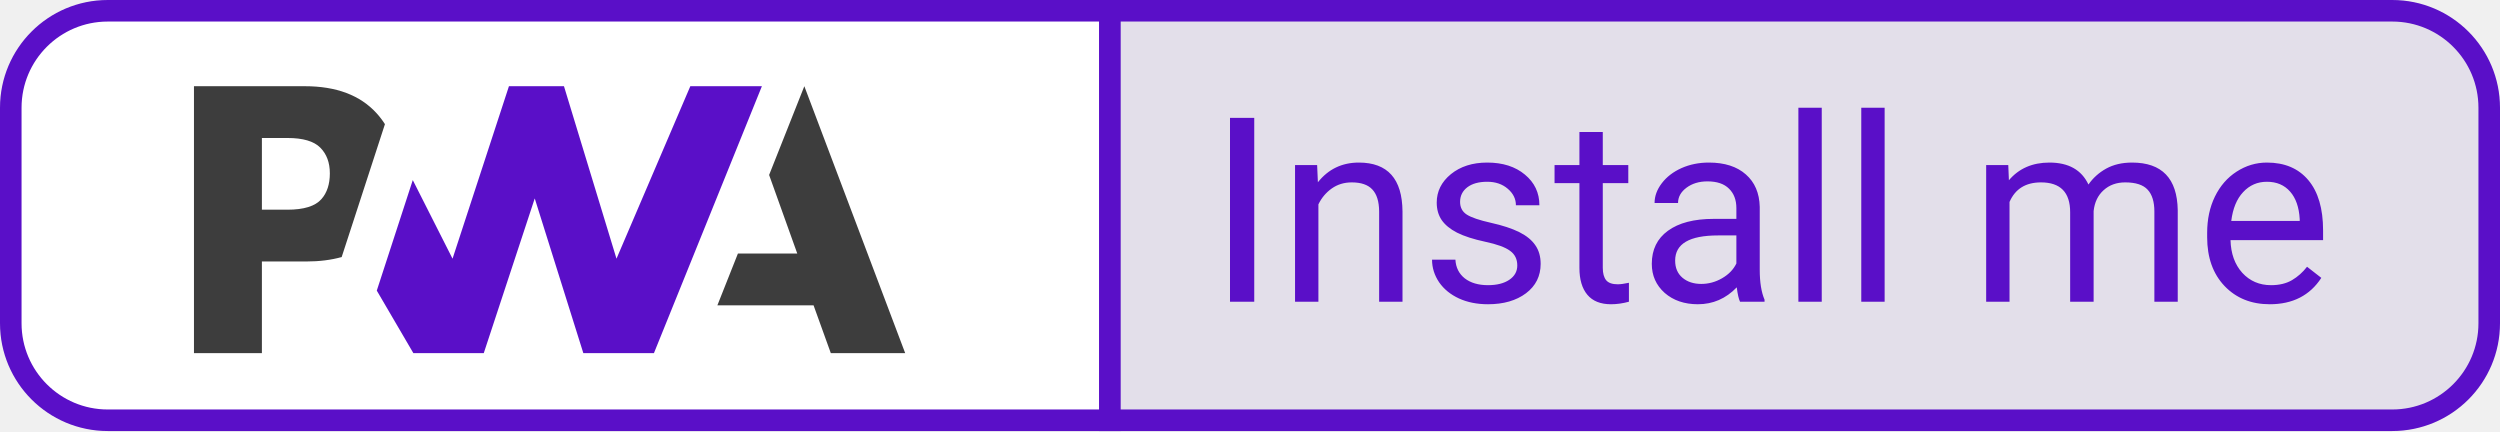
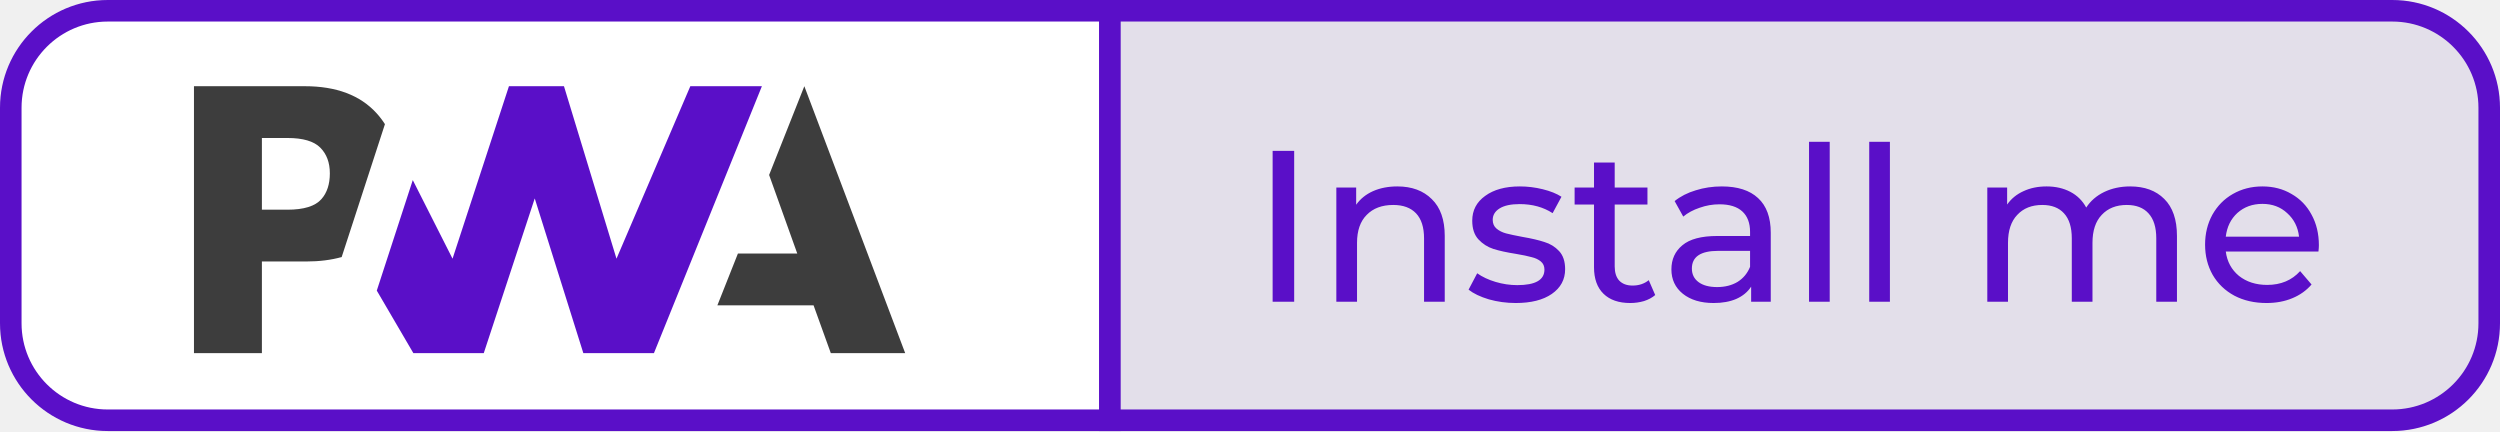
<svg xmlns="http://www.w3.org/2000/svg" width="116" height="20" viewBox="0 0 116 20" fill="none">
  <path d="M0.5 5C0.5 2.515 2.515 0.5 5 0.5H51.5V19.5H5C2.515 19.5 0.5 17.485 0.5 15V5Z" fill="white" stroke="#5A0FC8" />
  <path d="M33.287 14.166L34.24 11.763H36.993L35.687 8.118L37.321 4L42 16.384H38.549L37.749 14.166H33.287Z" fill="#3D3D3D" />
  <path d="M30.343 16.384L35.352 4L32.031 4L28.605 12.003L26.168 4H23.615L20.998 12.003L19.153 8.356L17.483 13.484L19.179 16.384H22.447L24.812 9.207L27.066 16.384H30.343Z" fill="#5A0FC8" />
  <path d="M12.152 12.133H14.198C14.818 12.133 15.37 12.064 15.854 11.926L16.383 10.302L17.861 5.761C17.748 5.583 17.62 5.415 17.475 5.256C16.716 4.419 15.605 4 14.143 4H9V16.384H12.152V12.133ZM14.86 6.849C15.157 7.147 15.305 7.545 15.305 8.043C15.305 8.546 15.175 8.944 14.914 9.239C14.628 9.566 14.102 9.73 13.335 9.73H12.152V6.403H13.343C14.058 6.403 14.564 6.552 14.86 6.849Z" fill="#3D3D3D" />
  <path d="M51.5 0.5H111C113.485 0.5 115.5 2.515 115.5 5V15C115.5 17.485 113.485 19.5 111 19.5H51.5V0.5Z" fill="#E3DFEA" stroke="#5A0FC8" />
-   <path d="M58.197 14H57.072V5.469H58.197V14ZM61.115 7.66L61.15 8.457C61.635 7.848 62.268 7.543 63.049 7.543C64.389 7.543 65.064 8.299 65.076 9.811V14H63.992V9.805C63.988 9.348 63.883 9.01 63.676 8.791C63.473 8.572 63.154 8.463 62.721 8.463C62.369 8.463 62.06 8.557 61.795 8.744C61.529 8.932 61.322 9.178 61.174 9.482V14H60.09V7.66H61.115ZM70.402 12.318C70.402 12.025 70.291 11.799 70.068 11.639C69.85 11.475 69.465 11.334 68.914 11.217C68.367 11.1 67.932 10.959 67.607 10.795C67.287 10.631 67.049 10.435 66.893 10.209C66.74 9.982 66.664 9.713 66.664 9.4C66.664 8.881 66.883 8.441 67.32 8.082C67.762 7.723 68.324 7.543 69.008 7.543C69.727 7.543 70.309 7.729 70.754 8.1C71.203 8.471 71.428 8.945 71.428 9.523H70.338C70.338 9.227 70.211 8.971 69.957 8.756C69.707 8.541 69.391 8.434 69.008 8.434C68.613 8.434 68.305 8.52 68.082 8.691C67.859 8.863 67.748 9.088 67.748 9.365C67.748 9.627 67.852 9.824 68.059 9.957C68.266 10.09 68.639 10.217 69.178 10.338C69.721 10.459 70.16 10.604 70.496 10.771C70.832 10.94 71.08 11.143 71.24 11.381C71.404 11.615 71.486 11.902 71.486 12.242C71.486 12.809 71.26 13.264 70.807 13.607C70.353 13.947 69.766 14.117 69.043 14.117C68.535 14.117 68.086 14.027 67.695 13.848C67.305 13.668 66.998 13.418 66.775 13.098C66.557 12.773 66.447 12.424 66.447 12.049H67.531C67.551 12.412 67.695 12.701 67.965 12.916C68.238 13.127 68.598 13.232 69.043 13.232C69.453 13.232 69.781 13.15 70.027 12.986C70.277 12.818 70.402 12.596 70.402 12.318ZM74.369 6.125V7.66H75.553V8.498H74.369V12.43C74.369 12.684 74.422 12.875 74.527 13.004C74.633 13.129 74.812 13.191 75.066 13.191C75.191 13.191 75.363 13.168 75.582 13.121V14C75.297 14.078 75.019 14.117 74.75 14.117C74.266 14.117 73.9 13.971 73.654 13.678C73.408 13.385 73.285 12.969 73.285 12.43V8.498H72.131V7.66H73.285V6.125H74.369ZM80.738 14C80.676 13.875 80.625 13.652 80.586 13.332C80.082 13.855 79.481 14.117 78.781 14.117C78.156 14.117 77.643 13.941 77.24 13.59C76.842 13.234 76.643 12.785 76.643 12.242C76.643 11.582 76.893 11.07 77.393 10.707C77.897 10.34 78.603 10.156 79.514 10.156H80.568V9.658C80.568 9.279 80.455 8.979 80.228 8.756C80.002 8.529 79.668 8.416 79.227 8.416C78.84 8.416 78.516 8.514 78.254 8.709C77.992 8.904 77.861 9.141 77.861 9.418H76.772C76.772 9.102 76.883 8.797 77.106 8.504C77.332 8.207 77.637 7.973 78.019 7.801C78.406 7.629 78.83 7.543 79.291 7.543C80.022 7.543 80.594 7.727 81.008 8.094C81.422 8.457 81.637 8.959 81.652 9.6V12.518C81.652 13.1 81.727 13.562 81.875 13.906V14H80.738ZM78.939 13.174C79.279 13.174 79.602 13.086 79.906 12.91C80.211 12.734 80.432 12.506 80.568 12.225V10.924H79.719C78.391 10.924 77.727 11.312 77.727 12.09C77.727 12.43 77.84 12.695 78.066 12.887C78.293 13.078 78.584 13.174 78.939 13.174ZM84.529 14H83.445V5H84.529V14ZM87.447 14H86.363V5H87.447V14ZM93.184 7.66L93.213 8.363C93.678 7.816 94.305 7.543 95.094 7.543C95.981 7.543 96.584 7.883 96.904 8.562C97.115 8.258 97.389 8.012 97.725 7.824C98.064 7.637 98.465 7.543 98.926 7.543C100.316 7.543 101.023 8.279 101.047 9.752V14H99.963V9.816C99.963 9.363 99.859 9.025 99.652 8.803C99.445 8.576 99.098 8.463 98.609 8.463C98.207 8.463 97.873 8.584 97.607 8.826C97.342 9.064 97.188 9.387 97.144 9.793V14H96.055V9.846C96.055 8.924 95.603 8.463 94.701 8.463C93.99 8.463 93.504 8.766 93.242 9.371V14H92.158V7.66H93.184ZM105.318 14.117C104.459 14.117 103.76 13.836 103.221 13.273C102.682 12.707 102.412 11.951 102.412 11.006V10.807C102.412 10.178 102.531 9.617 102.77 9.125C103.012 8.629 103.348 8.242 103.777 7.965C104.211 7.684 104.68 7.543 105.184 7.543C106.008 7.543 106.648 7.814 107.105 8.357C107.562 8.9 107.791 9.678 107.791 10.69V11.141H103.496C103.512 11.766 103.693 12.271 104.041 12.658C104.393 13.041 104.838 13.232 105.377 13.232C105.76 13.232 106.084 13.154 106.35 12.998C106.615 12.842 106.848 12.635 107.047 12.377L107.709 12.893C107.178 13.709 106.381 14.117 105.318 14.117ZM105.184 8.434C104.746 8.434 104.379 8.594 104.082 8.914C103.785 9.23 103.602 9.676 103.531 10.25H106.707V10.168C106.676 9.617 106.527 9.191 106.262 8.891C105.996 8.586 105.637 8.434 105.184 8.434Z" fill="#5A0FC8" />
+   <path d="M59.05 7H60.05V14H59.05V7ZM64.836 8.65C65.509 8.65 66.042 8.847 66.436 9.24C66.836 9.627 67.036 10.197 67.036 10.95V14H66.076V11.06C66.076 10.547 65.952 10.16 65.706 9.9C65.459 9.64 65.106 9.51 64.646 9.51C64.126 9.51 63.716 9.663 63.416 9.97C63.116 10.27 62.966 10.703 62.966 11.27V14H62.006V8.7H62.926V9.5C63.119 9.227 63.379 9.017 63.706 8.87C64.039 8.723 64.416 8.65 64.836 8.65ZM70.332 14.06C69.899 14.06 69.482 14.003 69.082 13.89C68.682 13.77 68.369 13.62 68.142 13.44L68.542 12.68C68.776 12.847 69.059 12.98 69.392 13.08C69.726 13.18 70.062 13.23 70.402 13.23C71.242 13.23 71.662 12.99 71.662 12.51C71.662 12.35 71.606 12.223 71.492 12.13C71.379 12.037 71.236 11.97 71.062 11.93C70.896 11.883 70.656 11.833 70.342 11.78C69.916 11.713 69.566 11.637 69.292 11.55C69.026 11.463 68.796 11.317 68.602 11.11C68.409 10.903 68.312 10.613 68.312 10.24C68.312 9.76 68.512 9.377 68.912 9.09C69.312 8.797 69.849 8.65 70.522 8.65C70.876 8.65 71.229 8.693 71.582 8.78C71.936 8.867 72.226 8.983 72.452 9.13L72.042 9.89C71.609 9.61 71.099 9.47 70.512 9.47C70.106 9.47 69.796 9.537 69.582 9.67C69.369 9.803 69.262 9.98 69.262 10.2C69.262 10.373 69.322 10.51 69.442 10.61C69.562 10.71 69.709 10.783 69.882 10.83C70.062 10.877 70.312 10.93 70.632 10.99C71.059 11.063 71.402 11.143 71.662 11.23C71.929 11.31 72.156 11.45 72.342 11.65C72.529 11.85 72.622 12.13 72.622 12.49C72.622 12.97 72.416 13.353 72.002 13.64C71.596 13.92 71.039 14.06 70.332 14.06ZM76.802 13.69C76.662 13.81 76.489 13.903 76.282 13.97C76.075 14.03 75.862 14.06 75.642 14.06C75.109 14.06 74.695 13.917 74.402 13.63C74.109 13.343 73.962 12.933 73.962 12.4V9.49H73.062V8.7H73.962V7.54H74.922V8.7H76.442V9.49H74.922V12.36C74.922 12.647 74.992 12.867 75.132 13.02C75.279 13.173 75.485 13.25 75.752 13.25C76.045 13.25 76.295 13.167 76.502 13L76.802 13.69ZM79.893 8.65C80.626 8.65 81.186 8.83 81.573 9.19C81.966 9.55 82.163 10.087 82.163 10.8V14H81.253V13.3C81.093 13.547 80.863 13.737 80.563 13.87C80.269 13.997 79.919 14.06 79.513 14.06C78.919 14.06 78.443 13.917 78.083 13.63C77.729 13.343 77.553 12.967 77.553 12.5C77.553 12.033 77.723 11.66 78.063 11.38C78.403 11.093 78.943 10.95 79.683 10.95H81.203V10.76C81.203 10.347 81.083 10.03 80.843 9.81C80.603 9.59 80.249 9.48 79.783 9.48C79.469 9.48 79.163 9.533 78.863 9.64C78.563 9.74 78.309 9.877 78.103 10.05L77.703 9.33C77.976 9.11 78.303 8.943 78.683 8.83C79.063 8.71 79.466 8.65 79.893 8.65ZM79.673 13.32C80.039 13.32 80.356 13.24 80.623 13.08C80.889 12.913 81.083 12.68 81.203 12.38V11.64H79.723C78.909 11.64 78.503 11.913 78.503 12.46C78.503 12.727 78.606 12.937 78.813 13.09C79.019 13.243 79.306 13.32 79.673 13.32ZM83.939 6.58H84.899V14H83.939V6.58ZM86.732 6.58H87.692V14H86.732V6.58ZM98.841 8.65C99.507 8.65 100.034 8.843 100.421 9.23C100.814 9.617 101.011 10.19 101.011 10.95V14H100.051V11.06C100.051 10.547 99.931 10.16 99.691 9.9C99.457 9.64 99.121 9.51 98.681 9.51C98.194 9.51 97.807 9.663 97.521 9.97C97.234 10.27 97.091 10.703 97.091 11.27V14H96.131V11.06C96.131 10.547 96.011 10.16 95.771 9.9C95.537 9.64 95.201 9.51 94.761 9.51C94.274 9.51 93.887 9.663 93.601 9.97C93.314 10.27 93.171 10.703 93.171 11.27V14H92.211V8.7H93.131V9.49C93.324 9.217 93.577 9.01 93.891 8.87C94.204 8.723 94.561 8.65 94.961 8.65C95.374 8.65 95.741 8.733 96.061 8.9C96.381 9.067 96.627 9.31 96.801 9.63C97.001 9.323 97.277 9.083 97.631 8.91C97.991 8.737 98.394 8.65 98.841 8.65ZM107.596 11.38C107.596 11.453 107.59 11.55 107.576 11.67H103.276C103.336 12.137 103.54 12.513 103.886 12.8C104.24 13.08 104.676 13.22 105.196 13.22C105.83 13.22 106.34 13.007 106.726 12.58L107.256 13.2C107.016 13.48 106.716 13.693 106.356 13.84C106.003 13.987 105.606 14.06 105.166 14.06C104.606 14.06 104.11 13.947 103.676 13.72C103.243 13.487 102.906 13.163 102.666 12.75C102.433 12.337 102.316 11.87 102.316 11.35C102.316 10.837 102.43 10.373 102.656 9.96C102.89 9.547 103.206 9.227 103.606 9C104.013 8.767 104.47 8.65 104.976 8.65C105.483 8.65 105.933 8.767 106.326 9C106.726 9.227 107.036 9.547 107.256 9.96C107.483 10.373 107.596 10.847 107.596 11.38ZM104.976 9.46C104.516 9.46 104.13 9.6 103.816 9.88C103.51 10.16 103.33 10.527 103.276 10.98H106.676C106.623 10.533 106.44 10.17 106.126 9.89C105.82 9.603 105.436 9.46 104.976 9.46Z" fill="#5A0FC8" />
</svg>
